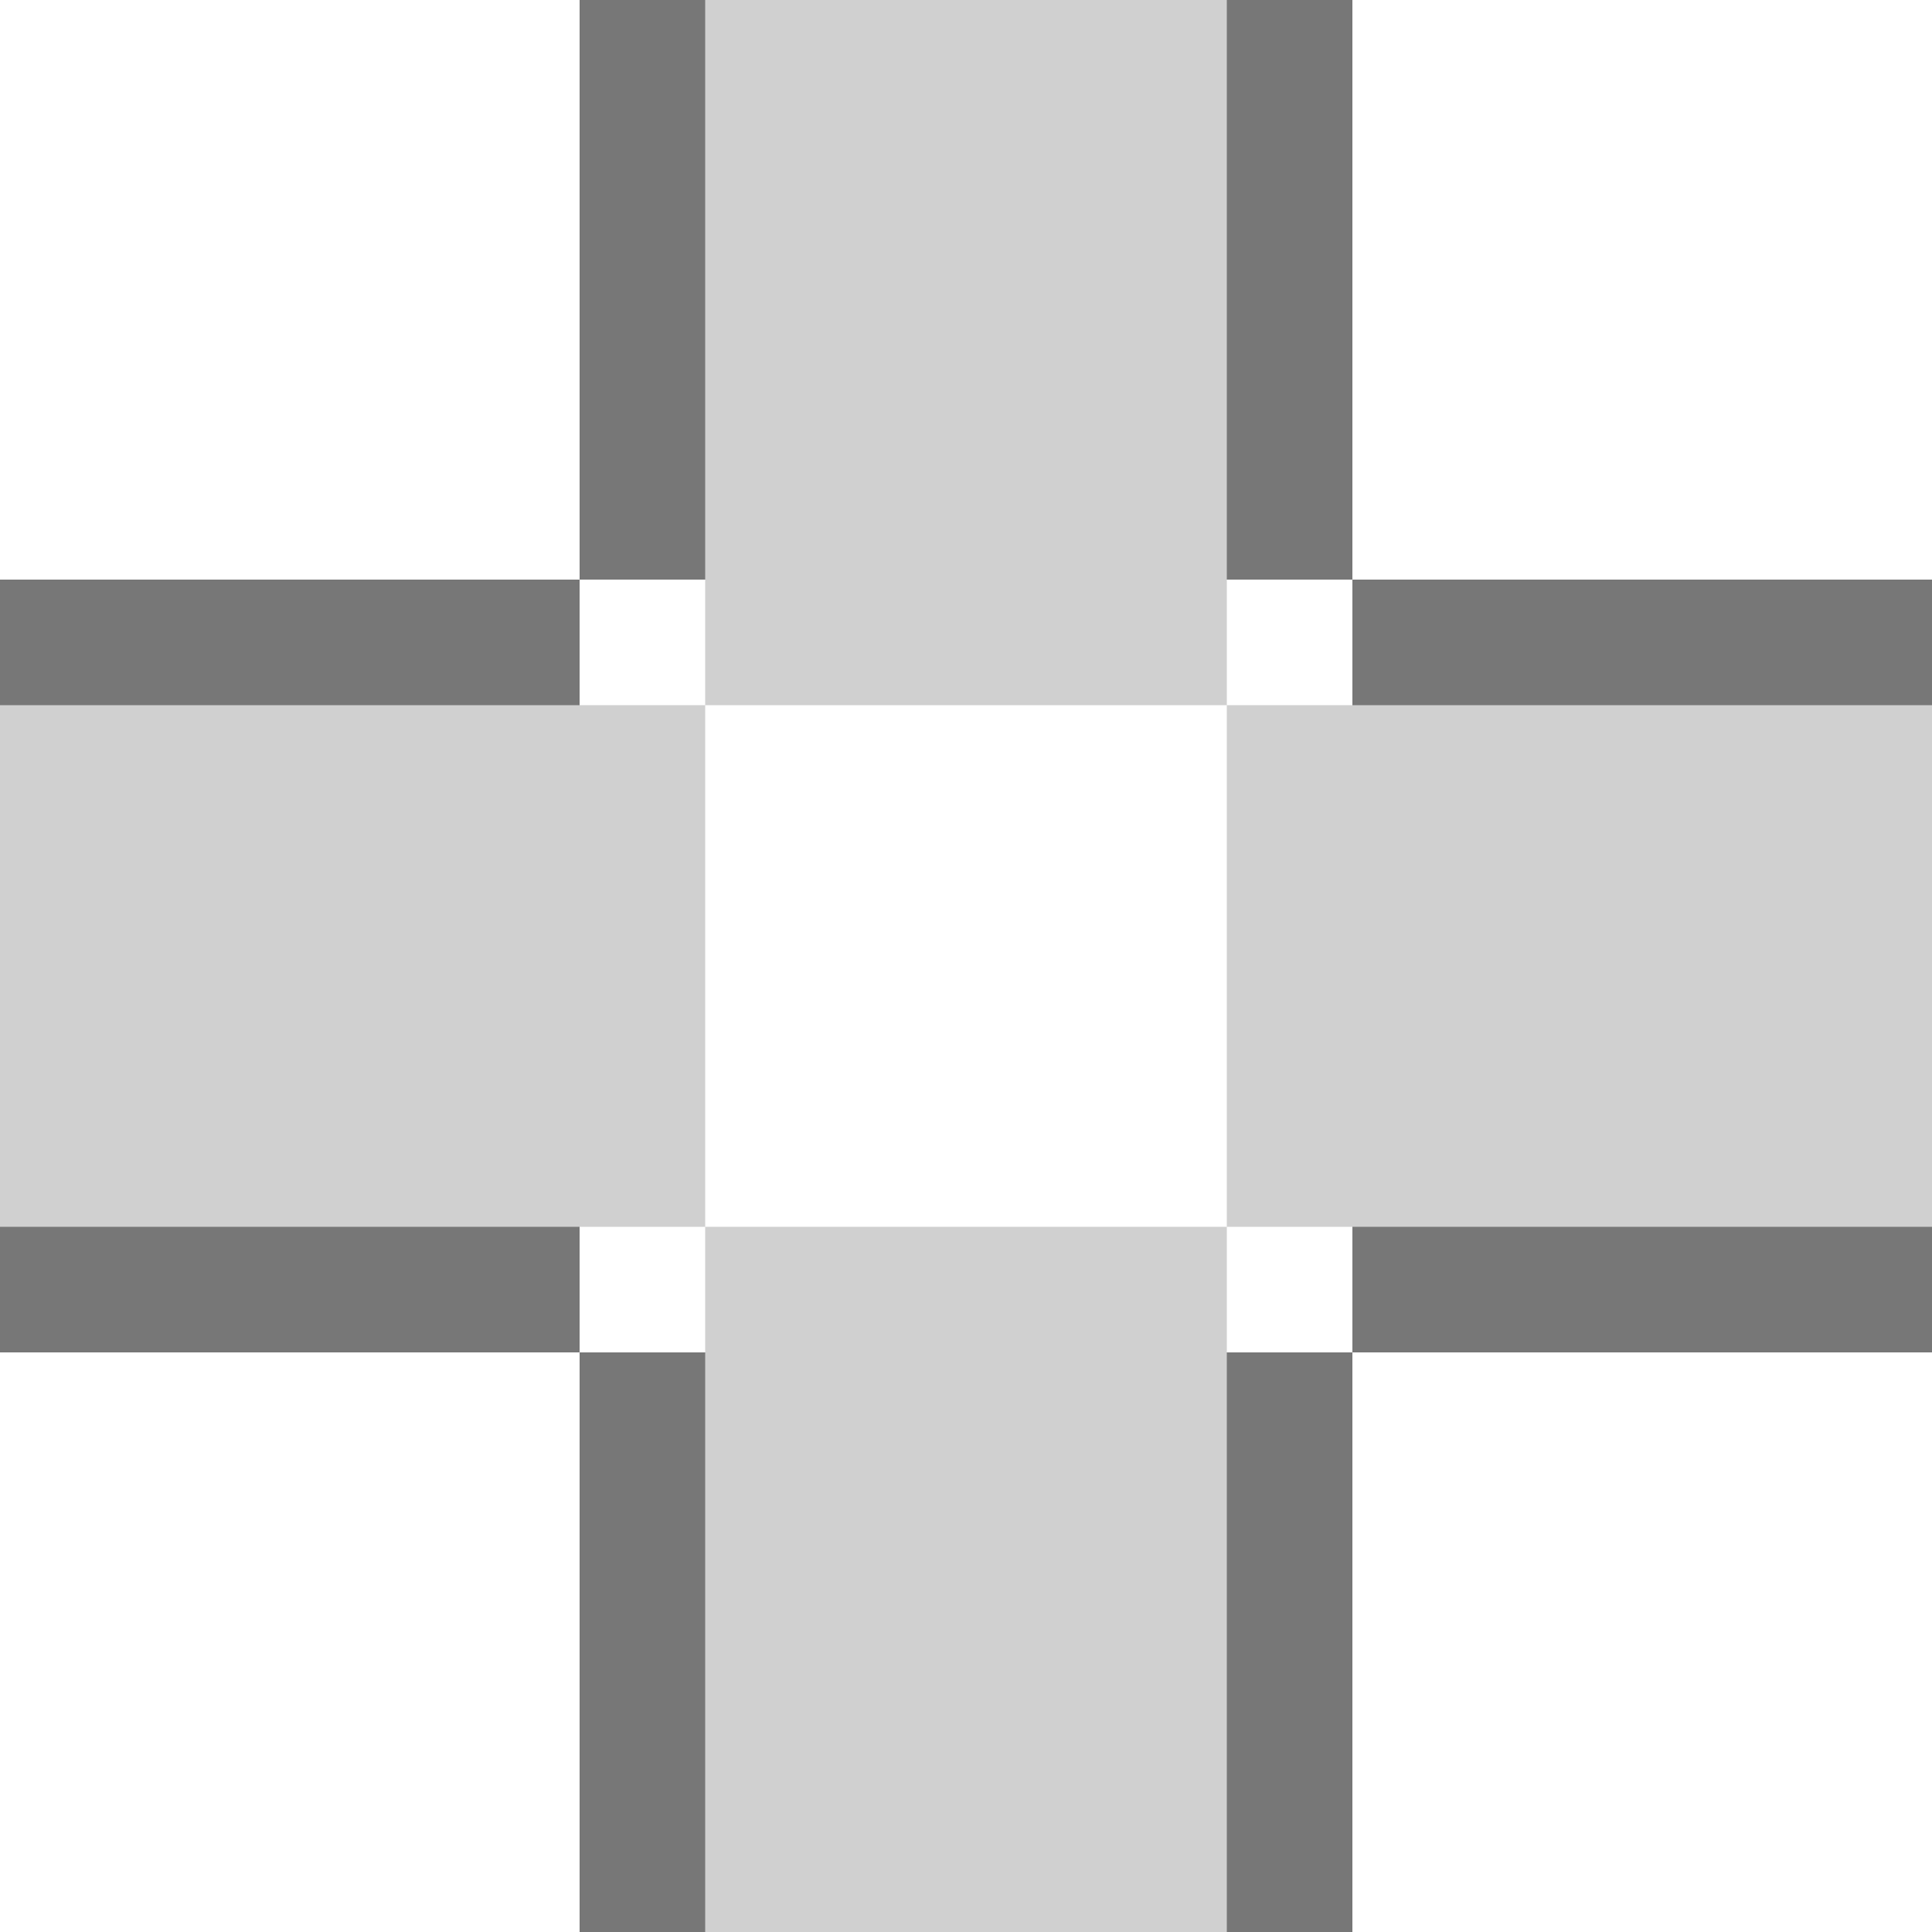
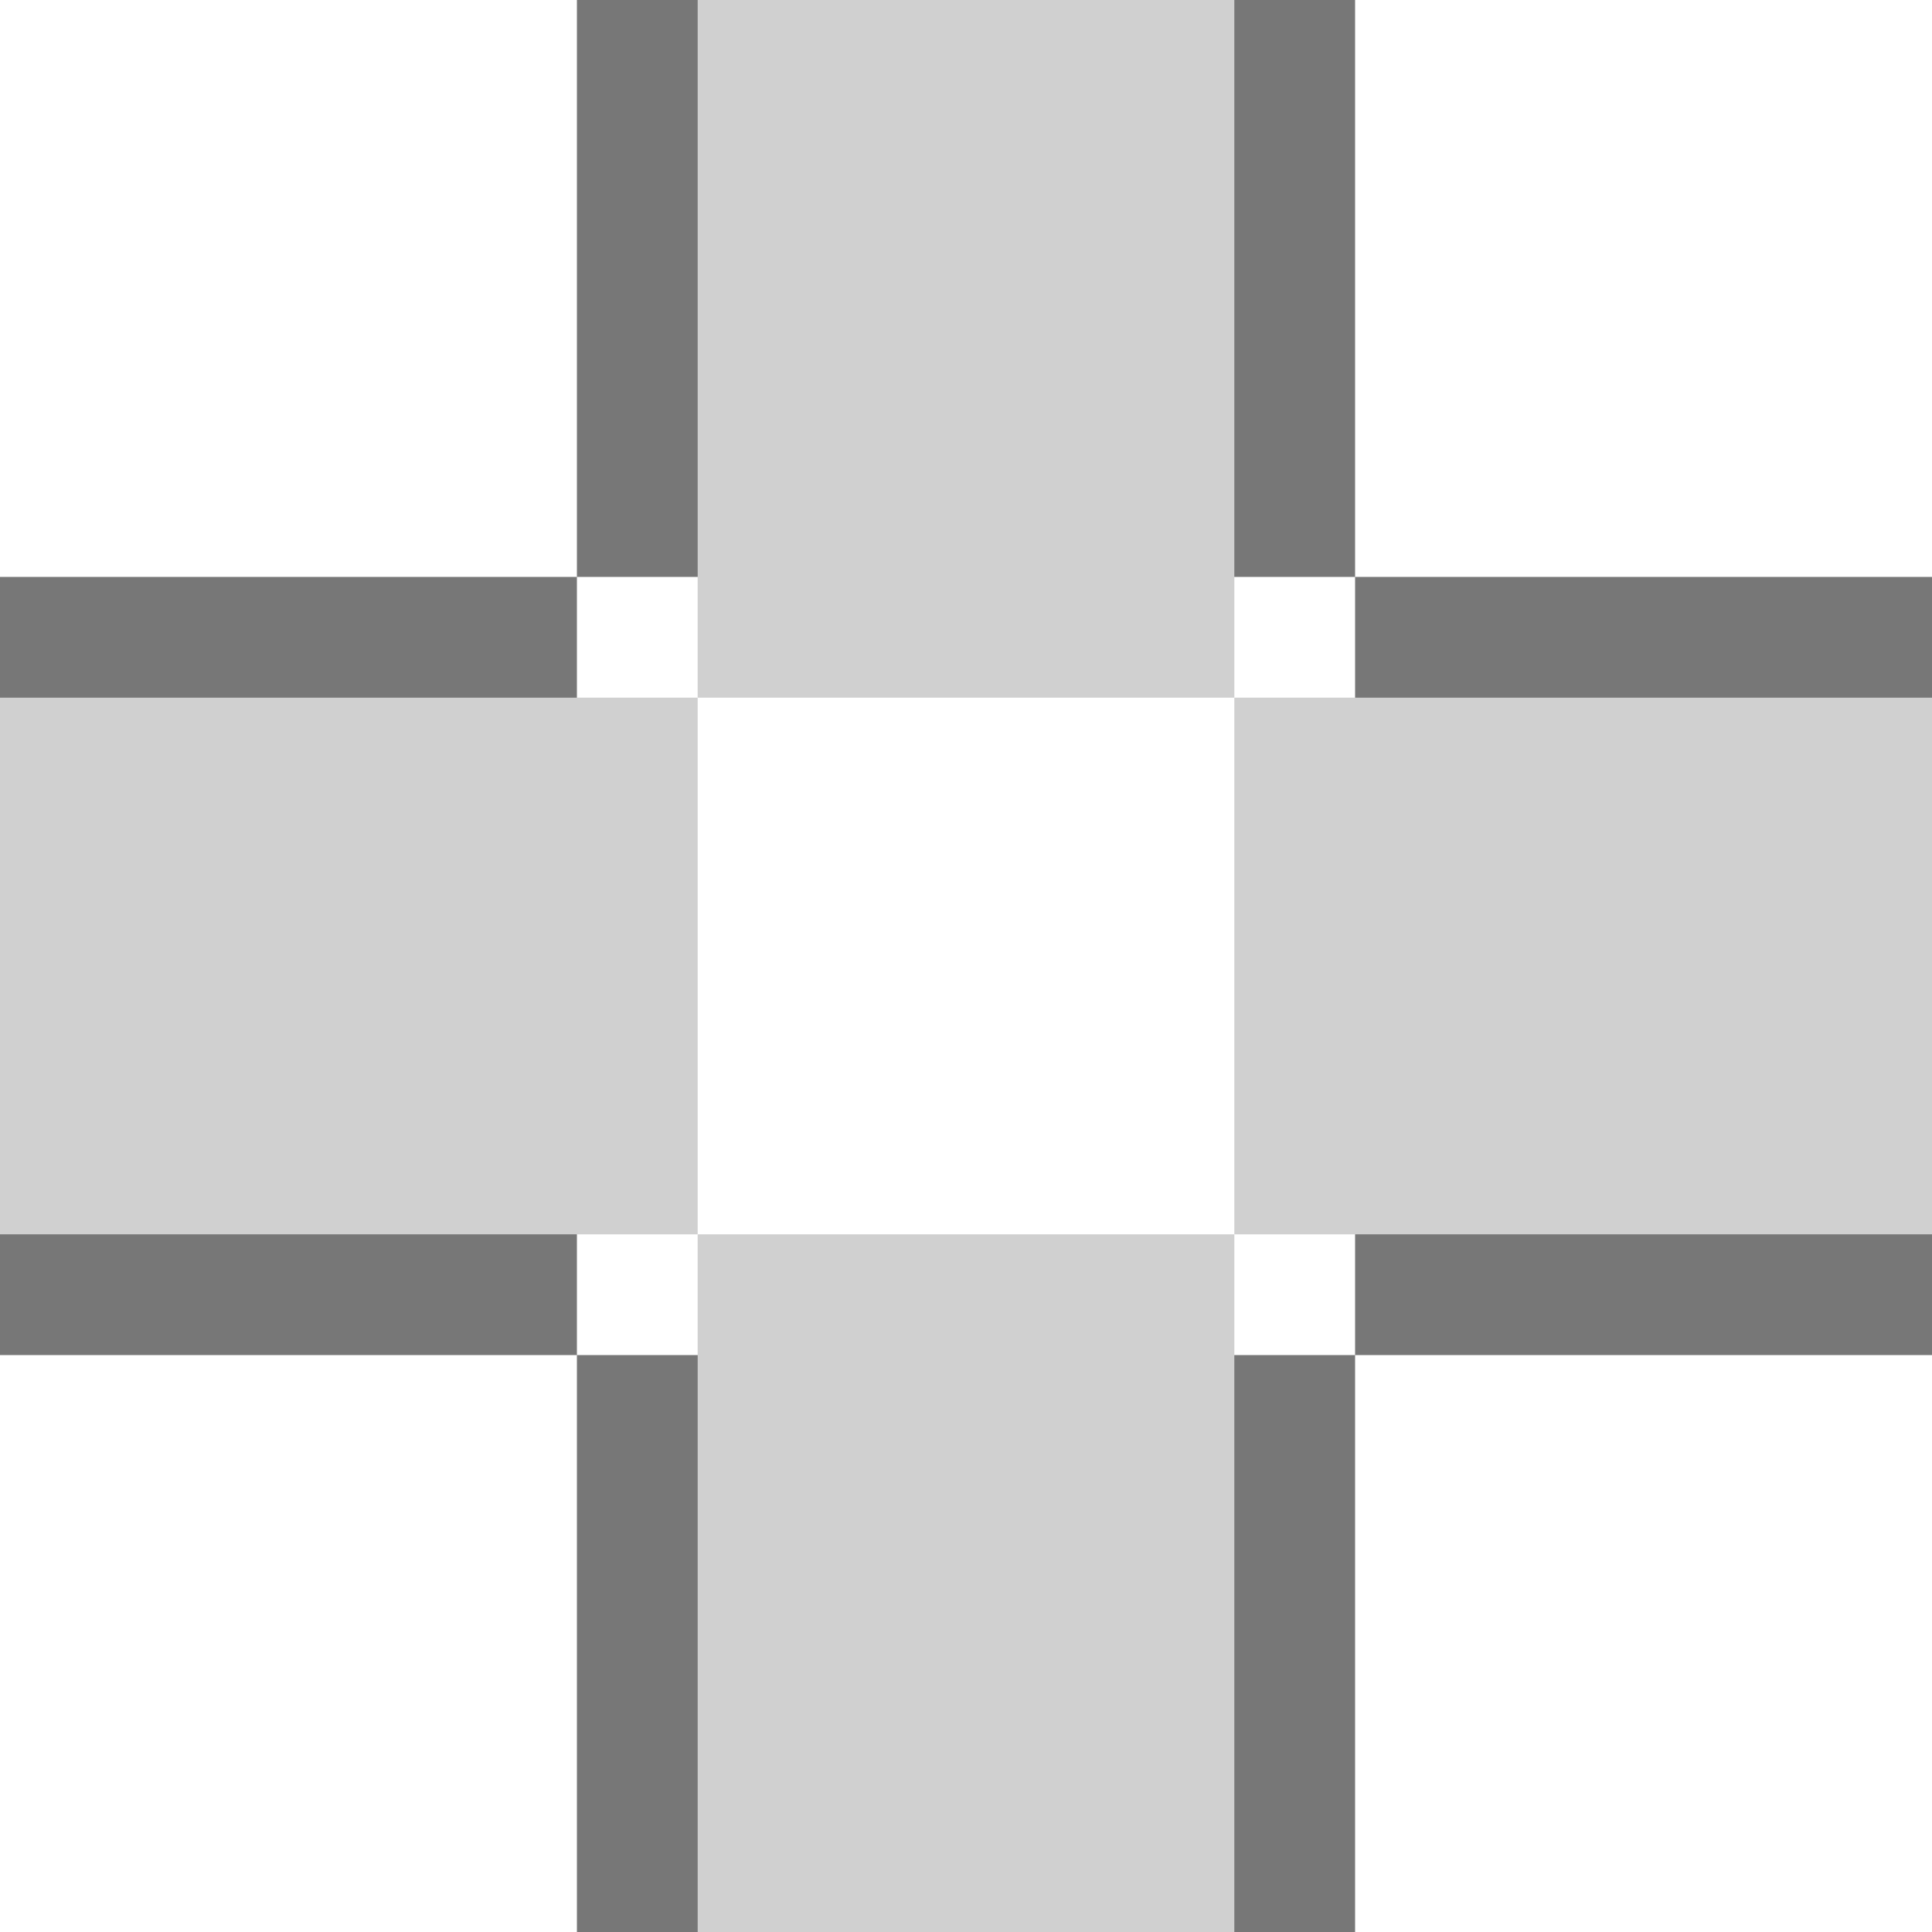
- <svg xmlns="http://www.w3.org/2000/svg" viewBox="0 0 144.0 144.0">
-   <path d="M43.2,0v144.0h57.6v-144.0z M0,43.2h144.0v57.6h-144.0z" fill="#777" />
-   <path d="M52.56,0v144.0h38.88v-144.0z M0,52.56h144.0v38.88h-144.0z" fill="#D0D0D0" />
+ <svg xmlns="http://www.w3.org/2000/svg" viewBox="0 0 144 144">
+   <path d="M43,0v144h58v-144z M0,43h144v58h-144z" fill="#777" />
+   <path d="M52,0v144h40v-144z M0,52h144v40h-144z" fill="#D0D0D0" />
</svg>
